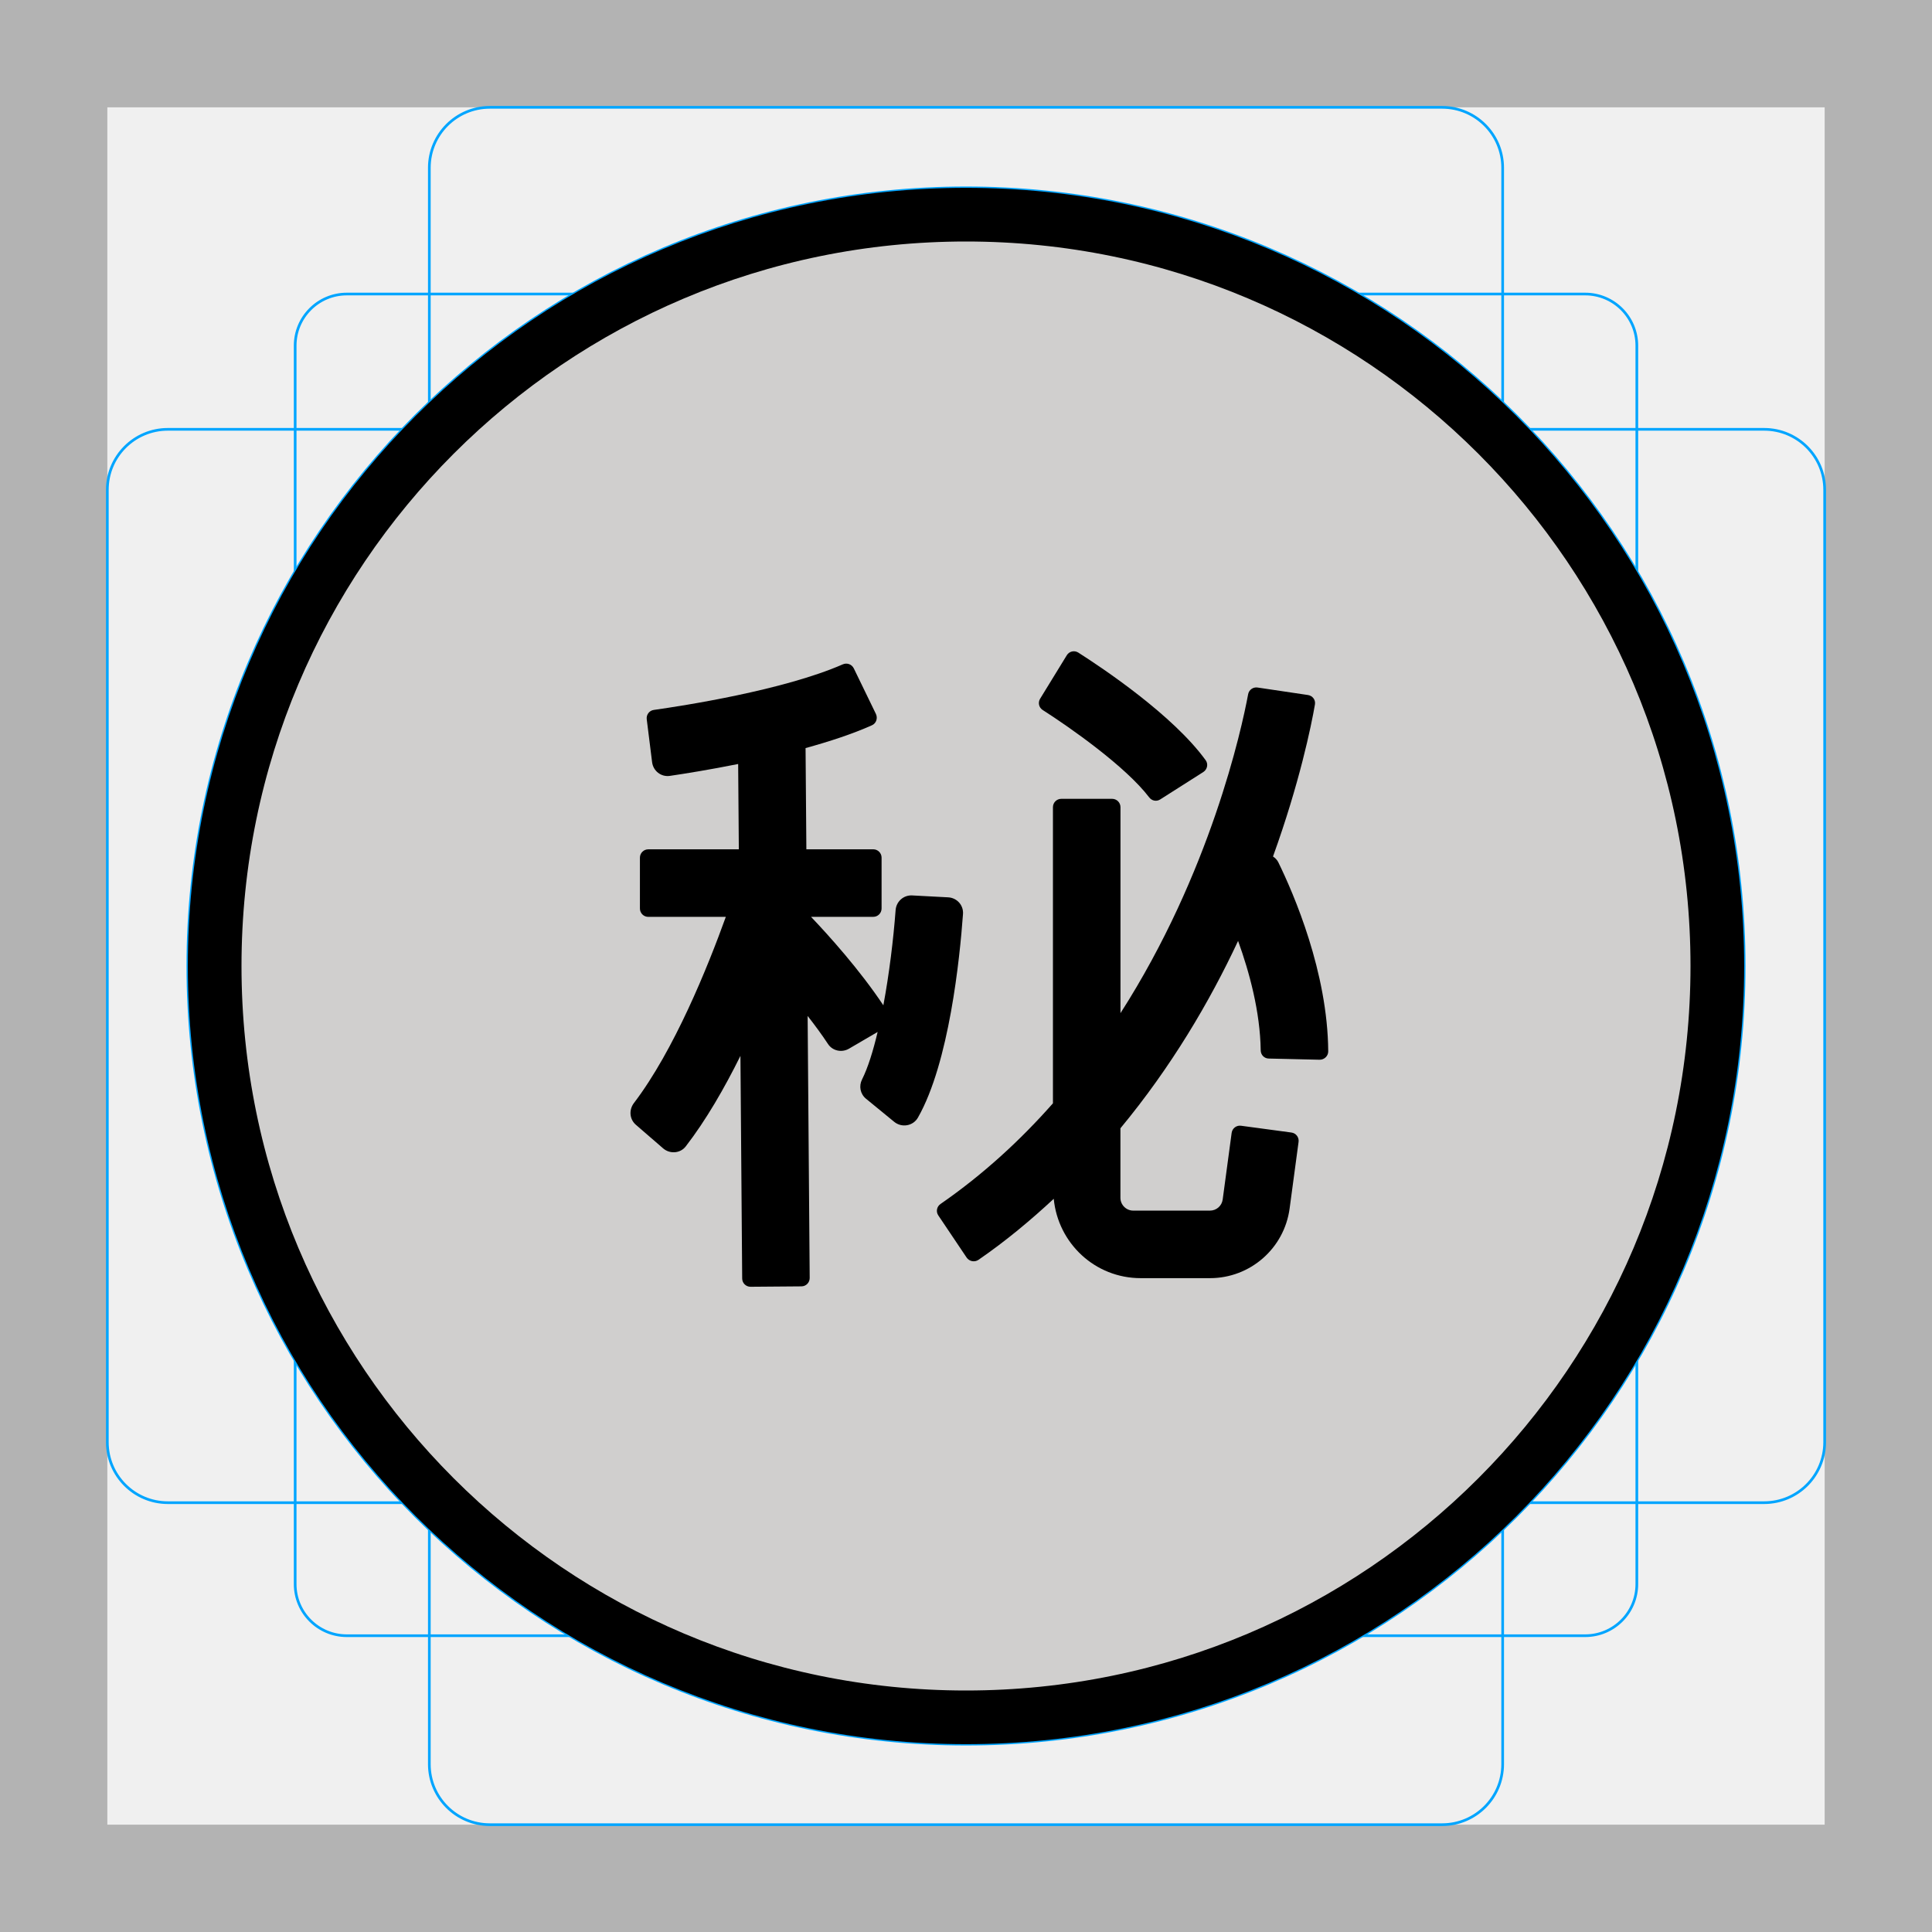
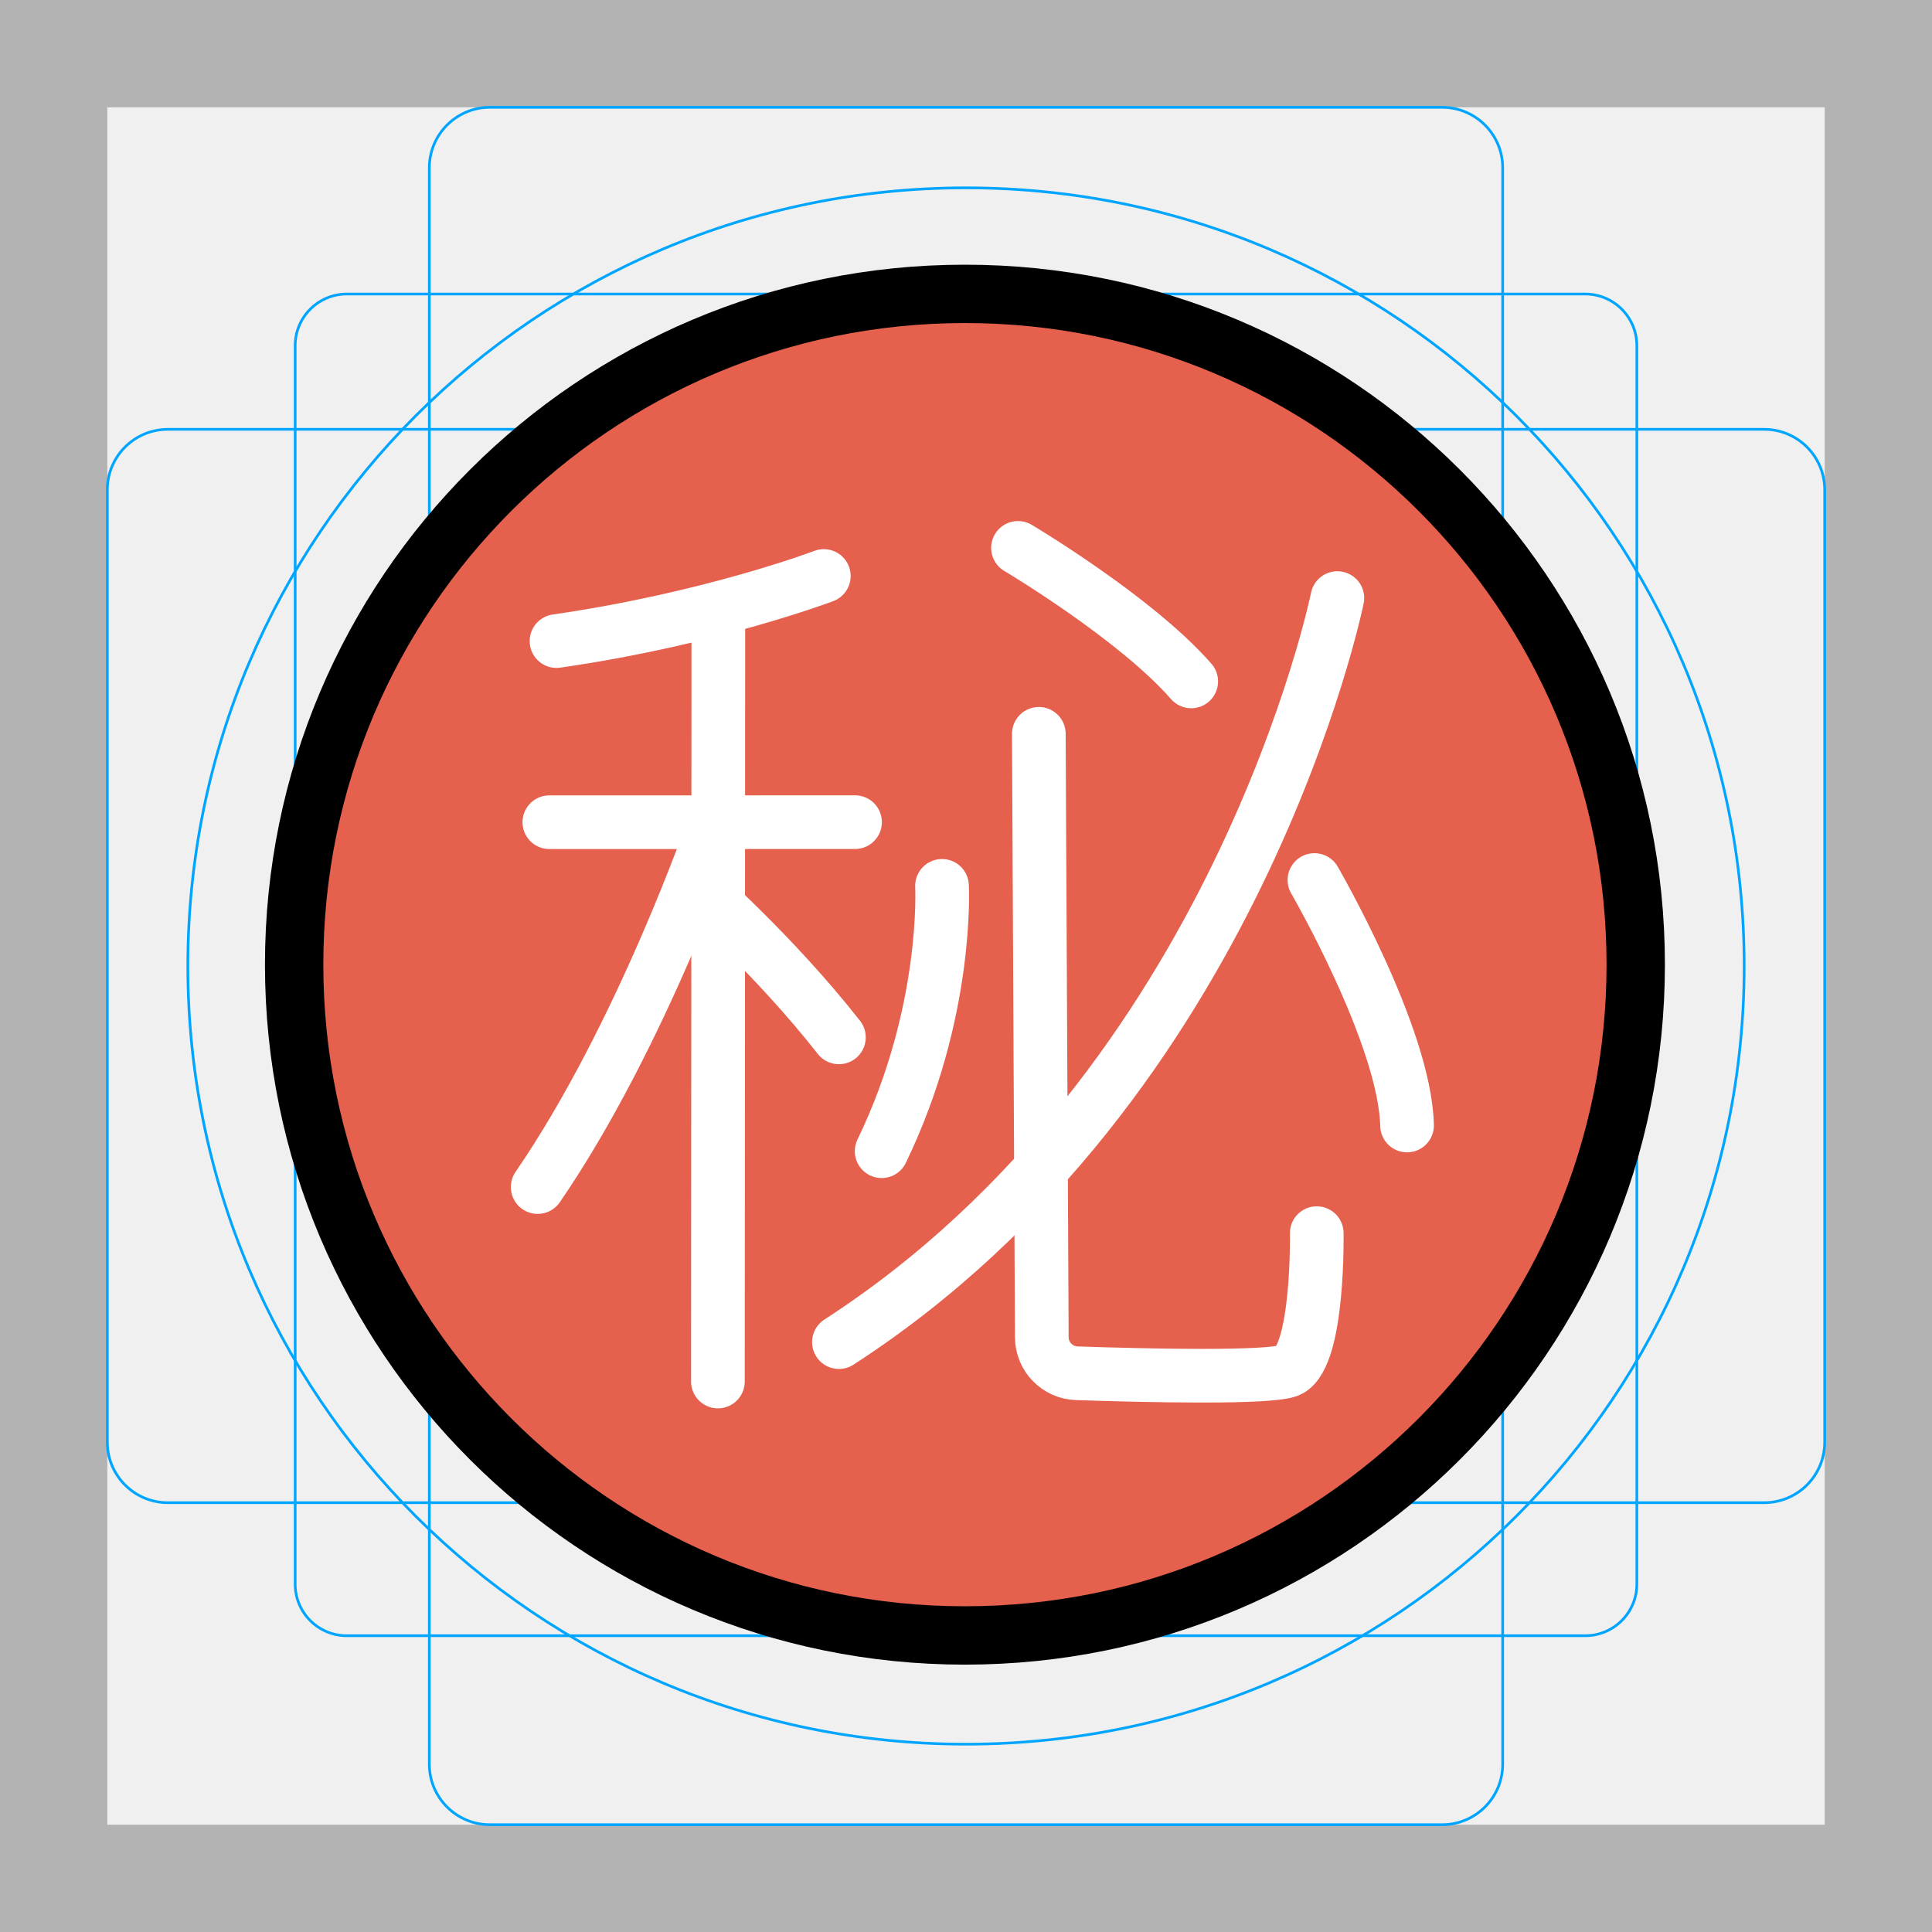
- <svg xmlns="http://www.w3.org/2000/svg" id="emoji" viewBox="0 0 72 72">
-   <g id="grid">
-     <path fill="#b3b3b3" d="M68,4V68H4V4H68m4-4H0V72H72V0Z" />
-     <path fill="none" stroke="#00a5ff" stroke-miterlimit="10" stroke-width="0.1" d="M12.923,10.958H59.077A1.923,1.923,0,0,1,61,12.881V59.035a1.923,1.923,0,0,1-1.923,1.923H12.923A1.923,1.923,0,0,1,11,59.035V12.881A1.923,1.923,0,0,1,12.923,10.958Z" />
-     <rect x="16" y="4" rx="2.254" width="40" height="64" fill="none" stroke="#00a5ff" stroke-miterlimit="10" stroke-width="0.1" />
-     <rect x="16" y="4" rx="2.254" width="40" height="64" transform="translate(72) rotate(90)" fill="none" stroke="#00a5ff" stroke-miterlimit="10" stroke-width="0.1" />
-     <circle cx="36" cy="36" r="29" fill="none" stroke="#00a5ff" stroke-miterlimit="10" stroke-width="0.1" />
-   </g>
-   <g id="color">
-     <circle cx="36" cy="36" r="28" fill="#d0cfce" stroke="none" stroke-linejoin="round" stroke-miterlimit="10" stroke-width="2" />
-   </g>
-   <g id="hair" />
-   <g id="skin" />
-   <g id="skin-shadow" />
-   <g id="line">
-     <circle cx="36" cy="36" r="28" fill="none" stroke="#000000" stroke-linejoin="round" stroke-miterlimit="10" stroke-width="2" />
-     <path fill="#000000" stroke="none" d="M35.334,33.441l-0.663-0.035v-0l-0,0l-0.677-0.036 c-0.321-0.017-0.593,0.226-0.617,0.546c-0.082,1.091-0.238,2.378-0.457,3.549 c-0.881-1.324-2.04-2.608-2.695-3.297h2.318c0.172,0,0.311-0.139,0.311-0.311v-1.895 c0-0.172-0.139-0.311-0.311-0.311H30.051l-0.03-3.772c0.881-0.243,1.743-0.523,2.475-0.851 c0.161-0.072,0.222-0.265,0.146-0.423l-0.822-1.694c-0.076-0.156-0.254-0.221-0.413-0.152 c-2.204,0.966-5.958,1.545-7.042,1.698c-0.169,0.024-0.284,0.178-0.263,0.348l0.2,1.6 c0.041,0.326,0.335,0.557,0.661,0.51c0.566-0.083,1.493-0.232,2.546-0.443l0.025,3.18H24.159 c-0.172,0-0.311,0.139-0.311,0.311v1.895c0,0.172,0.139,0.311,0.311,0.311h2.89 c-0.678,1.882-1.928,4.975-3.425,6.939c-0.192,0.252-0.166,0.603,0.073,0.809l0.523,0.453l0,0l0,0l0.492,0.426 c0.251,0.217,0.639,0.191,0.842-0.071c0.756-0.977,1.443-2.171,2.04-3.376l0.065,8.297 c0.001,0.172,0.141,0.309,0.313,0.308l1.895-0.015c0.172-0.001,0.309-0.141,0.308-0.313l-0.077-9.765 c0.267,0.341,0.528,0.695,0.76,1.047c0.169,0.257,0.514,0.329,0.78,0.174l0.594-0.347l0,0 c0-0-0-0-0-0l0.475-0.277c-0.169,0.711-0.363,1.337-0.581,1.77 c-0.125,0.248-0.067,0.543,0.148,0.719l0.578,0.473v0l0-0l0.472,0.387 c0.282,0.231,0.706,0.158,0.886-0.159c1.161-2.042,1.558-5.925,1.678-7.583 C35.913,33.736,35.663,33.458,35.334,33.441z" />
-     <path fill="#000000" stroke="none" d="M38.857,26.459c1.023,0.654,3.09,2.103,3.969,3.256c0.1,0.131,0.272,0.166,0.411,0.078 c0.4-0.254,1.187-0.755,1.604-1.02c0.15-0.095,0.196-0.296,0.092-0.44 c-1.224-1.689-3.857-3.445-4.748-4.013c-0.147-0.093-0.338-0.049-0.429,0.1c-0.254,0.414-0.741,1.207-0.993,1.618 C38.674,26.182,38.715,26.368,38.857,26.459z" />
-     <path fill="#000000" stroke="none" d="M47.639,32.135c-0.046-0.094-0.117-0.162-0.198-0.216c0.986-2.727,1.429-4.884,1.563-5.666 c0.03-0.172-0.09-0.327-0.262-0.352l-1.877-0.279c-0.166-0.025-0.321,0.086-0.351,0.251 c-0.241,1.301-1.413,6.669-4.757,11.884v-7.676c0-0.172-0.139-0.311-0.311-0.311h-1.895 c-0.172,0-0.311,0.139-0.311,0.311v11.036c-1.202,1.362-2.588,2.644-4.191,3.753 c-0.138,0.096-0.176,0.282-0.083,0.422l1.057,1.573c0.098,0.145,0.298,0.184,0.442,0.085 c1.022-0.702,1.941-1.473,2.805-2.274c0.16,1.657,1.54,2.957,3.239,2.957h2.584 c1.499,0,2.767-1.109,2.967-2.594l0.334-2.484c0.023-0.17-0.096-0.327-0.267-0.349l-1.878-0.253 c-0.17-0.023-0.326,0.096-0.349,0.266l-0.334,2.483c-0.032,0.237-0.234,0.414-0.473,0.414h-2.861 c-0.262,0-0.477-0.215-0.477-0.477v-2.591c1.893-2.285,3.325-4.714,4.385-6.983 c0.421,1.165,0.822,2.636,0.843,4.08c0.002,0.166,0.13,0.3,0.296,0.304l1.897,0.044 c0.175,0.004,0.325-0.138,0.323-0.314C49.479,36.231,48.216,33.316,47.639,32.135z" />
+ <svg xmlns="http://www.w3.org/2000/svg" style="clip-rule:evenodd;fill-rule:evenodd;stroke-miterlimit:10" version="1.1" viewBox="0 0 300 300">
+   <g transform="translate(-675 -675)">
+     <g transform="matrix(4.1667 0 0 4.1667 675 675)">
+       <rect width="72" height="72" style="fill:none" />
+       <g id="grid">
+         <path d="m0 72h72v-72h-72v72zm4-68h64.001v64.001h-64.001v-64.001z" style="fill-rule:nonzero;fill:#b3b3b3" />
+         <g transform="translate(59.077 10.958)">
+           <path d="m0 50h-46.154c-1.062 0-1.923-0.86-1.923-1.923v-46.153c0-1.063 0.861-1.924 1.923-1.924h46.154c1.062 0 1.923 0.861 1.923 1.924v46.153c0 1.063-0.861 1.923-1.923 1.923z" style="fill:none;stroke-width:.1px;stroke:#00a5ff" />
+         </g>
+         <g transform="translate(53.746 4)">
+           <path d="m0 64h-35.492c-1.245 0-2.254-1.009-2.254-2.254v-59.492c0-1.245 1.009-2.254 2.254-2.254h35.492c1.245 0 2.254 1.009 2.254 2.254v59.492c0 1.245-1.009 2.254-2.254 2.254z" style="fill:none;stroke-width:.1px;stroke:#00a5ff" />
+         </g>
+         <g transform="translate(4 18.254)">
+           <path d="m0 35.492v-35.492c0-1.245 1.009-2.254 2.254-2.254h59.492c1.245 0 2.254 1.009 2.254 2.254v35.492c0 1.245-1.009 2.254-2.254 2.254h-59.492c-1.245 0-2.254-1.009-2.254-2.254z" style="fill:none;stroke-width:.1px;stroke:#00a5ff" />
+         </g>
+         <g transform="matrix(0,-1,-1,0,36,7)">
+           <circle cx="-29" r="29" style="fill:none;stroke-width:.1px;stroke:#00a5ff" />
+         </g>
+       </g>
+       <g id="color" transform="matrix(.3004 0 0 .3004 -521.57 -12.272)">
+         <circle cx="1856" cy="160.55" r="83.221" style="fill:#e5604d" />
+       </g>
+       <g id="line" transform="matrix(.2603 0 0 .2603 -178.95 -178.83)">
+         <g transform="matrix(1.154 0 0 1.154 -1316.2 639.85)">
+           <circle cx="1856" cy="160.55" r="83.221" style="fill:none;stroke-linecap:round;stroke-linejoin:round;stroke-miterlimit:1.5;stroke-width:7.24px;stroke:#000" />
+         </g>
+         <g transform="matrix(.95934 0 0 .95934 34.436 35.262)">
+           <path d="m876.88 810.71s13.519 23.308 13.822 36.63" style="fill:none;stroke-linecap:round;stroke-linejoin:round;stroke-miterlimit:1.5;stroke-width:8.01px;stroke:#fff" />
+         </g>
+         <g transform="matrix(.95934 0 0 .95934 34.436 35.262)">
+           <path d="m835.75 788.89s0.345 70.197 0.443 90.057c0.014 2.9 2.317 5.272 5.216 5.37 9.593 0.322 29.347 0.815 31.76-0.475 4.377-2.341 4.055-20.433 4.055-20.433" style="fill:none;stroke-linecap:round;stroke-linejoin:round;stroke-miterlimit:1.5;stroke-width:8.01px;stroke:#fff" />
+         </g>
+         <g transform="matrix(.95934 0 0 .95934 34.436 35.262)">
+           <path d="m880.3 768.63s-14.717 72.45-74.385 111.04" style="fill:none;stroke-linecap:round;stroke-linejoin:round;stroke-miterlimit:1.5;stroke-width:8.01px;stroke:#fff" />
+         </g>
+         <g transform="matrix(.95934 0 0 .95934 34.436 35.262)">
+           <path d="m832.64 761.14s17.555 10.429 25.85 19.928" style="fill:none;stroke-linecap:round;stroke-linejoin:round;stroke-miterlimit:1.5;stroke-width:8.01px;stroke:#fff" />
+         </g>
+         <g transform="matrix(.95934 0 0 .95934 34.436 35.262)">
+           <path d="m821.3 811.58s1.026 18.863-9.008 39.6" style="fill:none;stroke-linecap:round;stroke-linejoin:round;stroke-miterlimit:1.5;stroke-width:8.01px;stroke:#fff" />
+         </g>
+         <g transform="matrix(.95934 0 0 .95934 34.436 35.262)">
+           <path d="m784.51 811.58s11.639 10.167 21.405 22.609" style="fill:none;stroke-linecap:round;stroke-linejoin:round;stroke-miterlimit:1.5;stroke-width:8.01px;stroke:#fff" />
+         </g>
+         <g transform="matrix(.95934 0 0 .95934 34.436 35.262)">
+           <path d="m760.96 856.53c15.519-22.609 26.356-54.049 26.356-54.049" style="fill:none;stroke-linecap:round;stroke-linejoin:round;stroke-miterlimit:1.5;stroke-width:8.01px;stroke:#fff" />
+         </g>
+         <g transform="matrix(.95934 0 0 .95934 34.436 35.262)">
+           <path d="m762.7 802.08 45.62-7e-3" style="fill:none;stroke-linecap:round;stroke-linejoin:round;stroke-miterlimit:1.5;stroke-width:8.01px;stroke:#fff" />
+         </g>
+         <g transform="matrix(.95934 0 0 .95934 34.436 35.262)">
+           <path d="m787.92 771.57-0.064 113.98" style="fill:none;stroke-linecap:round;stroke-linejoin:round;stroke-miterlimit:1.5;stroke-width:8.01px;stroke:#fff" />
+         </g>
+         <g transform="matrix(.95934 0 0 .95934 34.436 35.262)">
+           <path d="m763.77 775.05c23.145-3.344 39.891-9.712 39.891-9.712" style="fill:none;stroke-linecap:round;stroke-linejoin:round;stroke-miterlimit:1.5;stroke-width:8.01px;stroke:#fff" />
+         </g>
+       </g>
+     </g>
  </g>
</svg>
